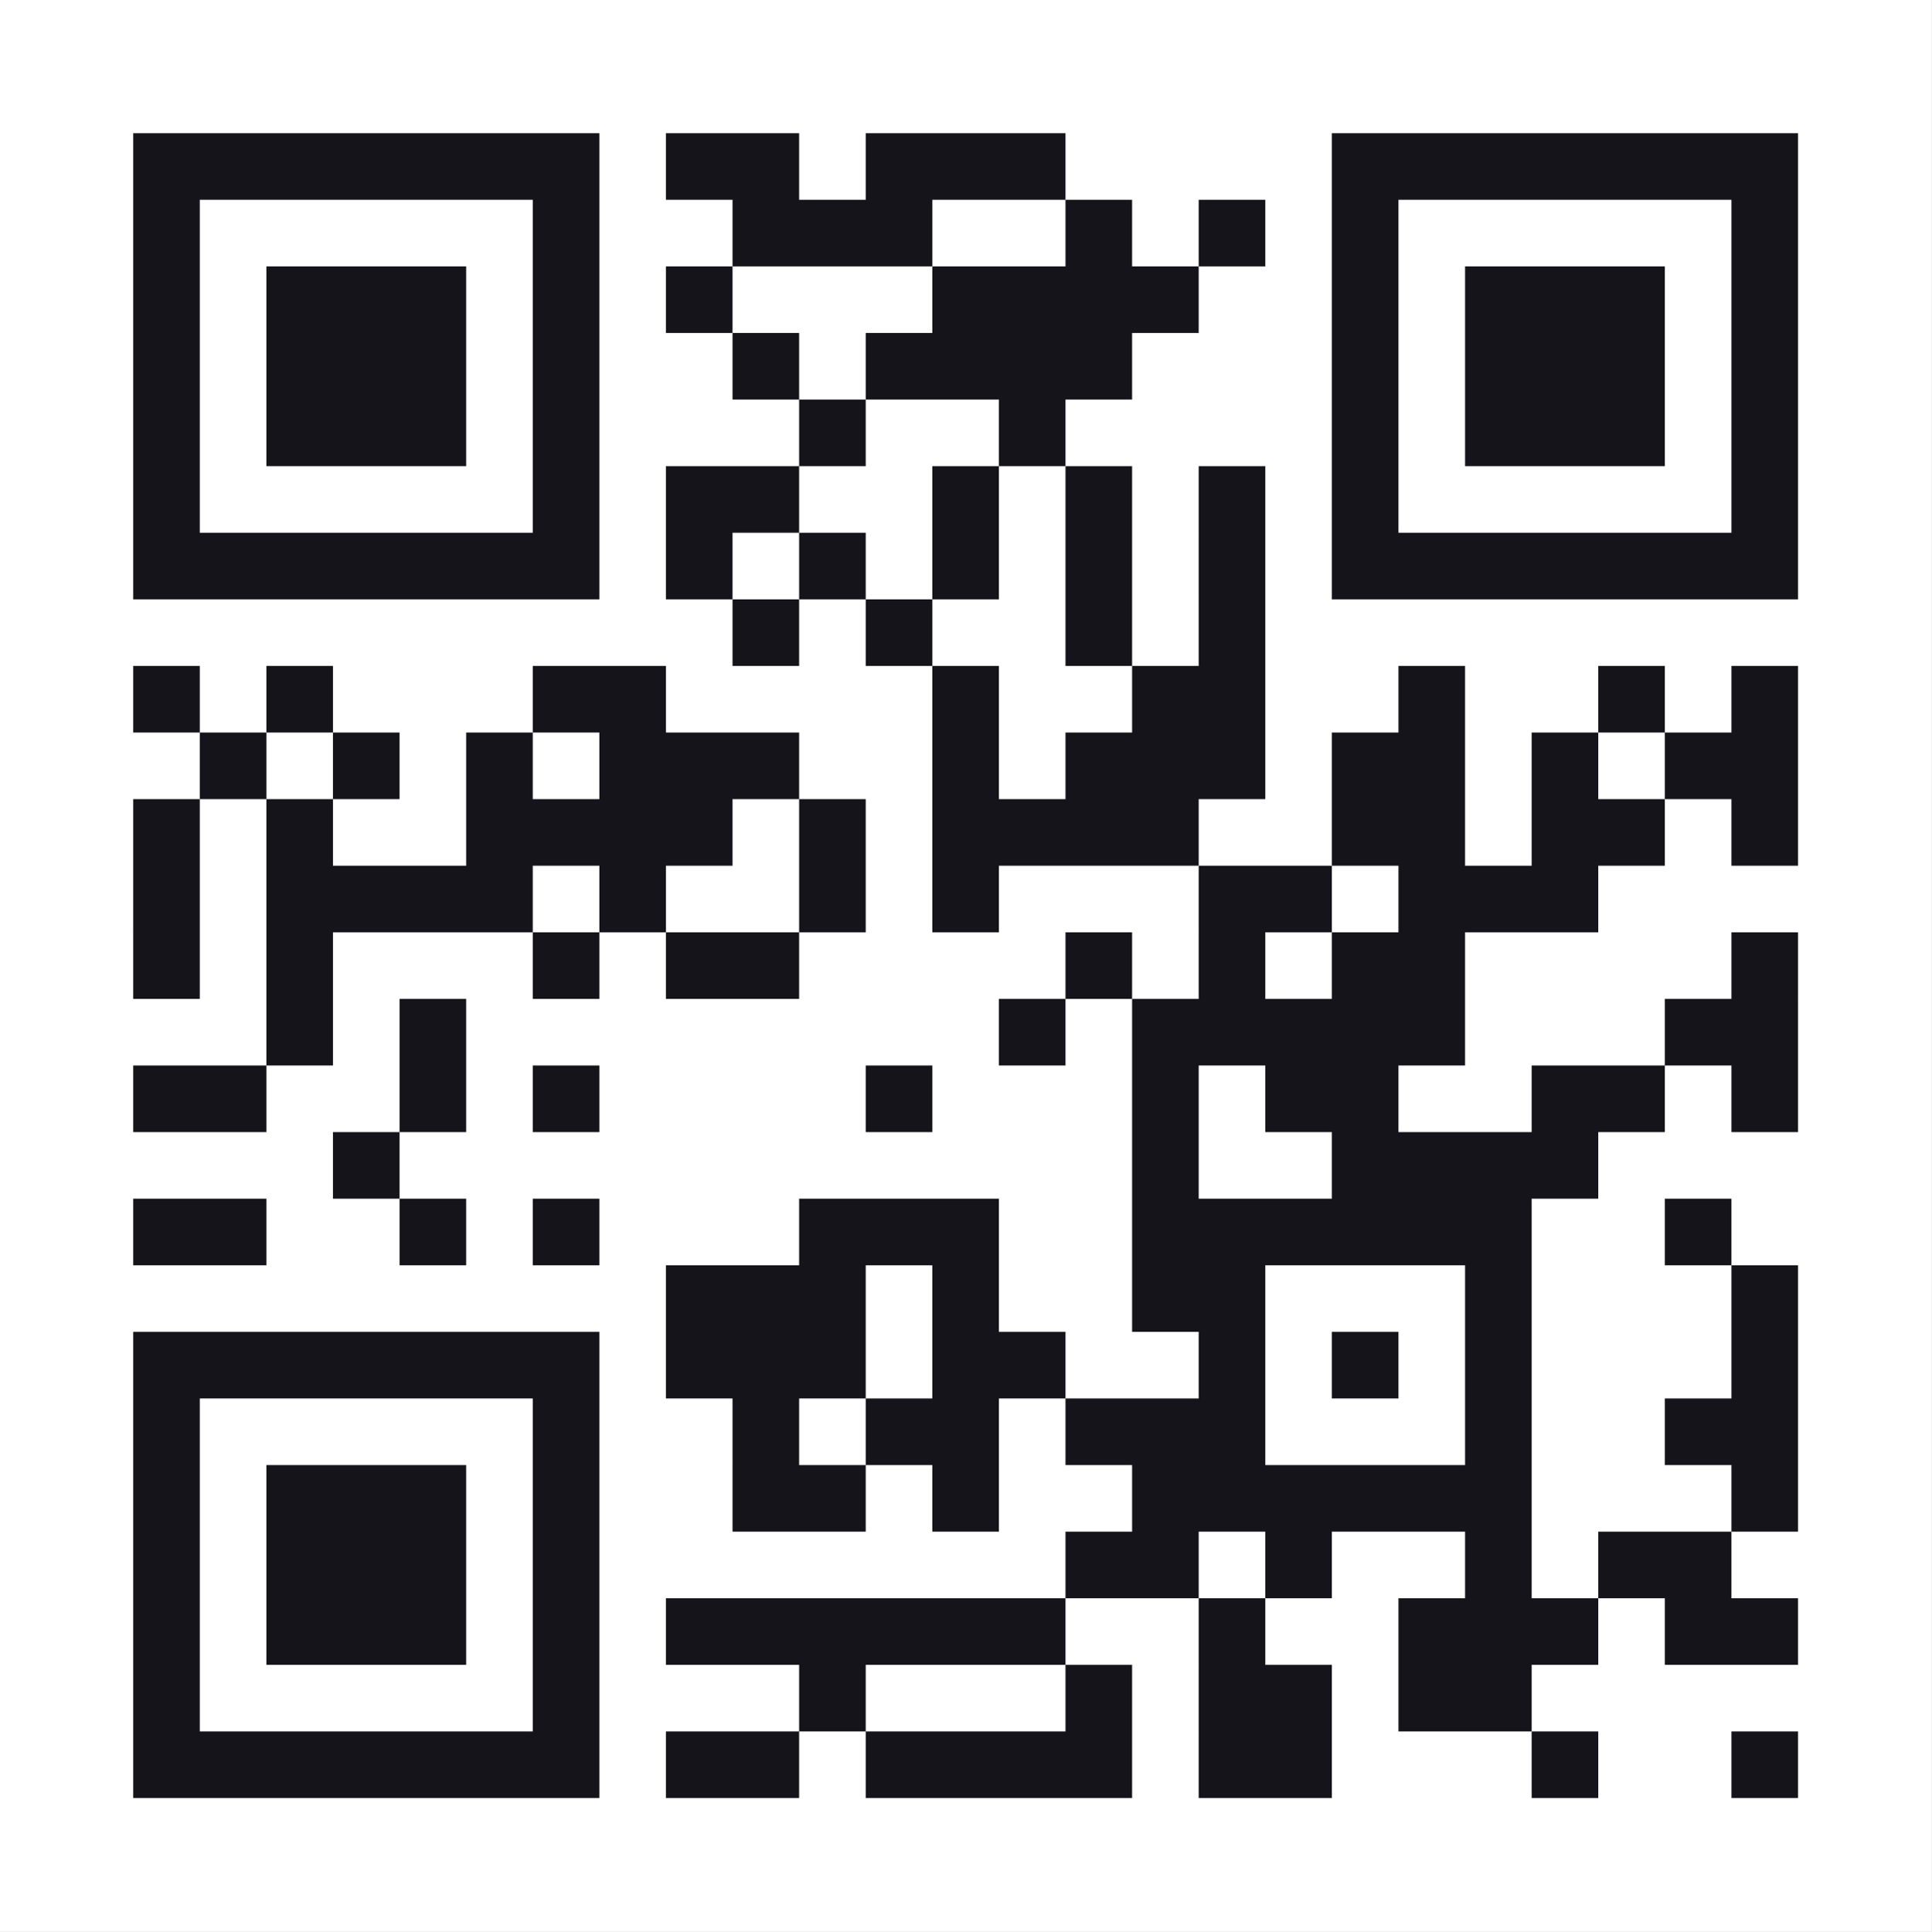
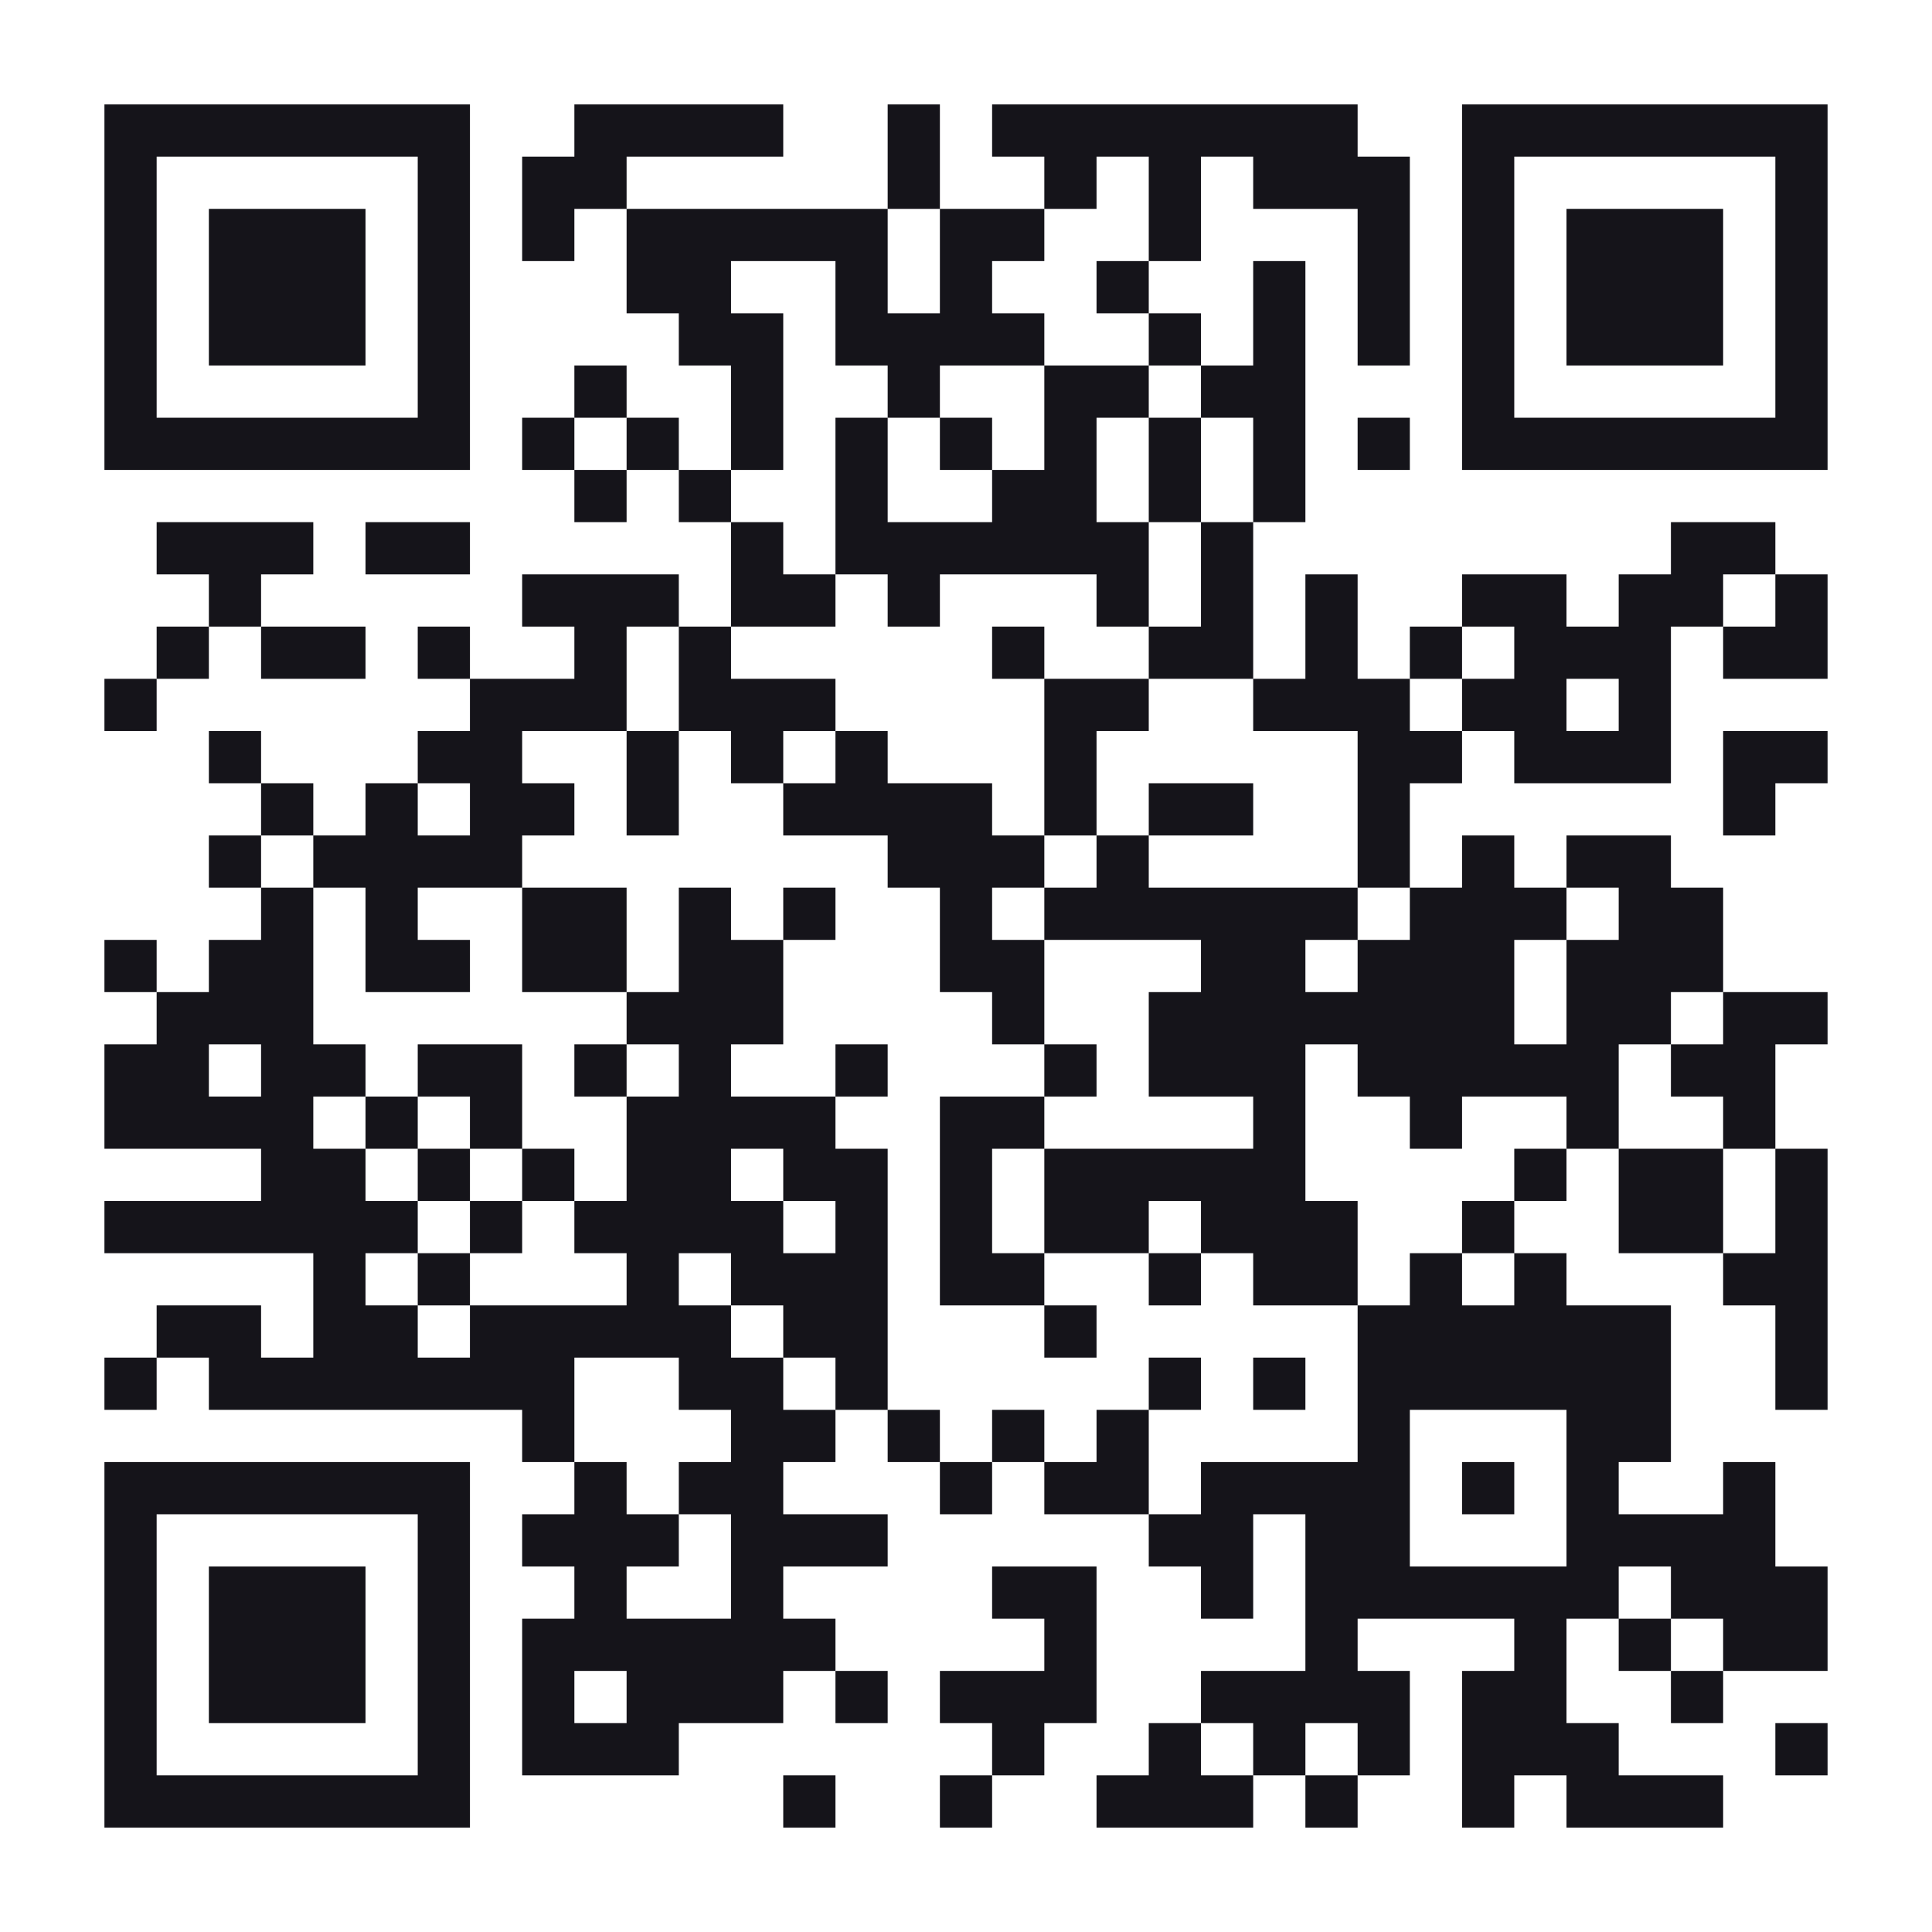
- <svg xmlns="http://www.w3.org/2000/svg" width="290" height="290" class="segno">
+ <svg xmlns="http://www.w3.org/2000/svg" width="370" height="370" class="segno">
  <g transform="scale(10)">
-     <path fill="#fff" d="M0 0h29v29h-29z" />
-     <path class="qrline" stroke="#15141a" d="M2 2.5h7m1 0h2m1 0h3m4 0h7m-25 1h1m5 0h1m2 0h3m2 0h1m1 0h1m1 0h1m5 0h1m-25 1h1m1 0h3m1 0h1m1 0h1m3 0h4m2 0h1m1 0h3m1 0h1m-25 1h1m1 0h3m1 0h1m2 0h1m1 0h4m3 0h1m1 0h3m1 0h1m-25 1h1m1 0h3m1 0h1m3 0h1m2 0h1m4 0h1m1 0h3m1 0h1m-25 1h1m5 0h1m1 0h2m2 0h1m1 0h1m1 0h1m1 0h1m5 0h1m-25 1h7m1 0h1m1 0h1m1 0h1m1 0h1m1 0h1m1 0h7m-16 1h1m1 0h1m2 0h1m1 0h1m-17 1h1m1 0h1m3 0h2m4 0h1m2 0h2m2 0h1m2 0h1m1 0h1m-24 1h1m1 0h1m1 0h1m1 0h3m2 0h1m1 0h3m1 0h2m1 0h1m1 0h2m-25 1h1m1 0h1m2 0h4m1 0h1m1 0h4m2 0h2m1 0h2m1 0h1m-25 1h1m1 0h4m1 0h1m2 0h1m1 0h1m3 0h2m1 0h3m-22 1h1m1 0h1m3 0h1m1 0h2m4 0h1m1 0h1m1 0h2m4 0h1m-23 1h1m1 0h1m8 0h1m1 0h5m3 0h2m-25 1h2m2 0h1m1 0h1m4 0h1m3 0h1m1 0h2m2 0h2m1 0h1m-22 1h1m11 0h1m2 0h4m-22 1h2m2 0h1m1 0h1m3 0h3m2 0h6m2 0h1m-16 1h3m1 0h1m2 0h2m3 0h1m3 0h1m-25 1h7m1 0h3m1 0h2m2 0h1m1 0h1m1 0h1m3 0h1m-25 1h1m5 0h1m2 0h1m1 0h2m1 0h3m3 0h1m2 0h2m-25 1h1m1 0h3m1 0h1m2 0h2m1 0h1m2 0h6m3 0h1m-25 1h1m1 0h3m1 0h1m7 0h2m1 0h1m2 0h1m1 0h2m-24 1h1m1 0h3m1 0h1m1 0h6m2 0h1m2 0h3m1 0h2m-25 1h1m5 0h1m3 0h1m3 0h1m1 0h2m1 0h2m-21 1h7m1 0h2m1 0h4m1 0h2m3 0h1m2 0h1" />
+     <path fill="#fff" d="M0 0h37v37h-37z" />
+     <path class="qrline" stroke="#15141a" d="M2 2.5h7m2 0h4m2 0h1m1 0h7m2 0h7m-33 1h1m5 0h1m1 0h2m5 0h1m2 0h1m1 0h1m1 0h3m1 0h1m5 0h1m-33 1h1m1 0h3m1 0h1m1 0h1m1 0h5m1 0h2m2 0h1m3 0h1m1 0h1m1 0h3m1 0h1m-33 1h1m1 0h3m1 0h1m3 0h2m2 0h1m1 0h1m2 0h1m2 0h1m1 0h1m1 0h1m1 0h3m1 0h1m-33 1h1m1 0h3m1 0h1m4 0h2m1 0h4m2 0h1m1 0h1m1 0h1m1 0h1m1 0h3m1 0h1m-33 1h1m5 0h1m2 0h1m2 0h1m2 0h1m2 0h2m1 0h2m3 0h1m5 0h1m-33 1h7m1 0h1m1 0h1m1 0h1m1 0h1m1 0h1m1 0h1m1 0h1m1 0h1m1 0h1m1 0h7m-24 1h1m1 0h1m2 0h1m2 0h2m1 0h1m1 0h1m-22 1h3m1 0h2m5 0h1m1 0h6m1 0h1m8 0h2m-30 1h1m5 0h3m1 0h2m1 0h1m3 0h1m1 0h1m1 0h1m2 0h2m1 0h2m1 0h1m-32 1h1m1 0h2m1 0h1m2 0h1m1 0h1m5 0h1m2 0h2m1 0h1m1 0h1m1 0h3m1 0h2m-33 1h1m6 0h3m1 0h3m4 0h2m2 0h3m1 0h2m1 0h1m-28 1h1m3 0h2m2 0h1m1 0h1m1 0h1m3 0h1m5 0h2m1 0h3m1 0h2m-30 1h1m1 0h1m1 0h2m1 0h1m2 0h4m1 0h1m1 0h2m2 0h1m6 0h1m-30 1h1m1 0h4m7 0h3m1 0h1m4 0h1m1 0h1m1 0h2m-27 1h1m1 0h1m2 0h2m1 0h1m1 0h1m2 0h1m1 0h6m1 0h3m1 0h2m-31 1h1m1 0h2m1 0h2m1 0h2m1 0h2m3 0h2m3 0h2m1 0h3m1 0h3m-30 1h3m6 0h3m4 0h1m2 0h7m1 0h2m1 0h2m-33 1h2m1 0h2m1 0h2m1 0h1m1 0h1m2 0h1m3 0h1m1 0h3m1 0h5m1 0h2m-32 1h4m1 0h1m1 0h1m2 0h4m2 0h2m4 0h1m2 0h1m2 0h1m2 0h1m-29 1h2m1 0h1m1 0h1m1 0h2m1 0h2m1 0h1m1 0h5m4 0h1m1 0h2m1 0h1m-33 1h6m1 0h1m1 0h4m1 0h1m1 0h1m1 0h2m1 0h3m2 0h1m2 0h2m1 0h1m-29 1h1m1 0h1m3 0h1m1 0h3m1 0h2m2 0h1m1 0h2m1 0h1m1 0h1m3 0h2m-32 1h2m1 0h2m1 0h5m1 0h2m3 0h1m5 0h6m2 0h1m-33 1h1m1 0h7m2 0h2m1 0h1m5 0h1m1 0h1m1 0h6m2 0h1m-25 1h1m3 0h2m1 0h1m1 0h1m1 0h1m4 0h1m3 0h2m-30 1h7m2 0h1m1 0h2m3 0h1m1 0h2m1 0h4m1 0h1m1 0h1m2 0h1m-32 1h1m5 0h1m1 0h3m1 0h3m5 0h2m1 0h2m3 0h4m-32 1h1m1 0h3m1 0h1m2 0h1m2 0h1m4 0h2m2 0h1m1 0h6m1 0h3m-33 1h1m1 0h3m1 0h1m1 0h6m4 0h1m4 0h1m3 0h1m1 0h1m1 0h2m-33 1h1m1 0h3m1 0h1m1 0h1m1 0h3m1 0h1m1 0h3m2 0h4m1 0h2m2 0h1m-31 1h1m5 0h1m1 0h3m6 0h1m2 0h1m1 0h1m1 0h1m1 0h3m3 0h1m-33 1h7m6 0h1m2 0h1m2 0h3m1 0h1m2 0h1m1 0h3" />
  </g>
</svg>
